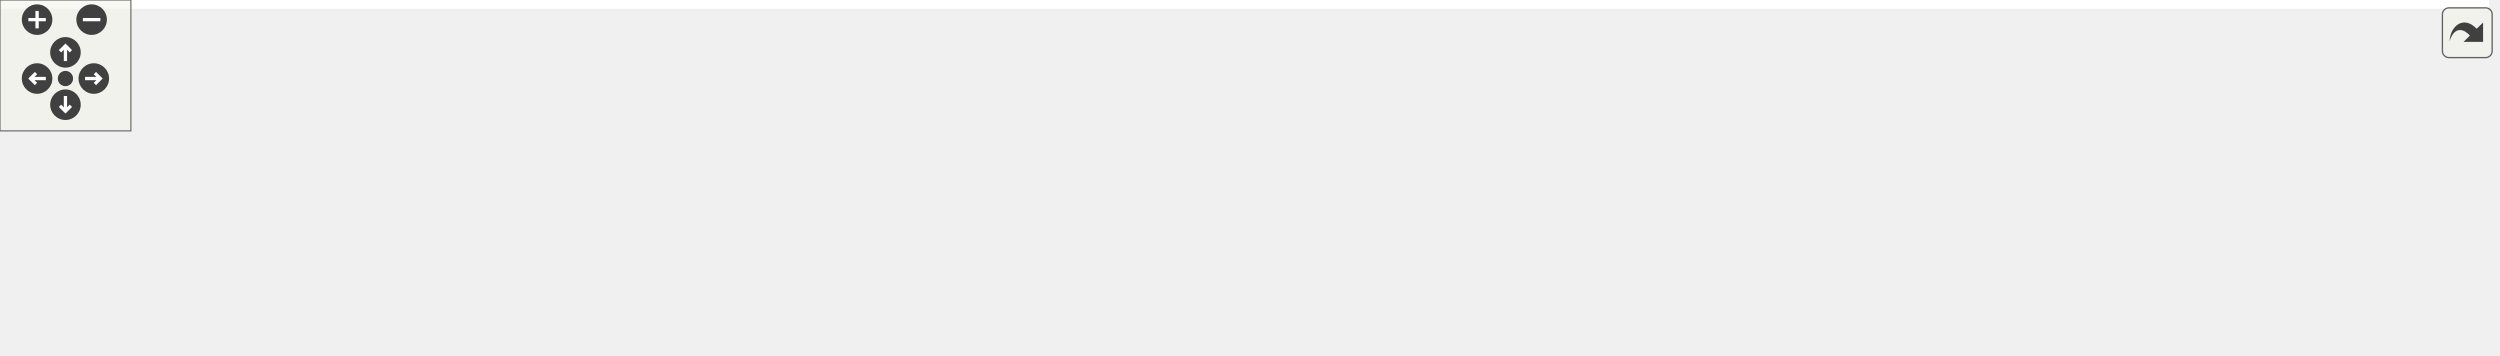
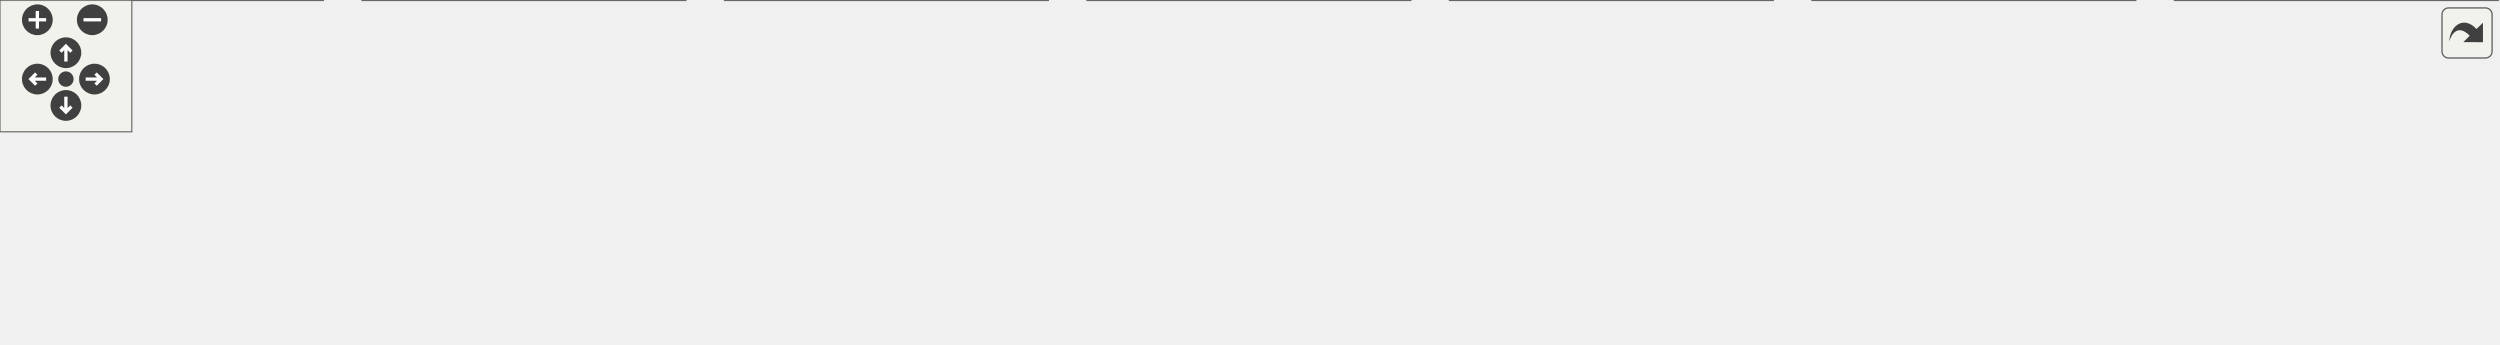
<svg xmlns="http://www.w3.org/2000/svg" xmlns:xlink="http://www.w3.org/1999/xlink" id="main" version="1.1" xml:space="preserve">
  <style type="text/css">
.edge:hover path { stroke: red; }
.edge:hover polygon { stroke: red; fill: red; }
</style>
  <defs>
    <circle id="rim" cx="0" cy="0" r="7" />
    <circle id="rim2" cx="0" cy="0" r="3.5" />
    <g id="zoomPlus">
      <use xlink:href="#rim" fill="#404040">
        <set attributeName="fill" to="#808080" begin="zoomplus.mouseover" end="zoomplus.mouseout" />
      </use>
      <path d="M-4,0h8M0,-4v8" fill="none" stroke="white" stroke-width="1.5" pointer-events="none" />
    </g>
    <g id="zoomMin">
      <use xlink:href="#rim" fill="#404040">
        <set attributeName="fill" to="#808080" begin="zoomminus.mouseover" end="zoomminus.mouseout" />
      </use>
      <path d="M-4,0h8" fill="none" stroke="white" stroke-width="1.5" pointer-events="none" />
    </g>
    <g id="dirArrow">
      <path fill="none" stroke="white" stroke-width="1.5" d="M0,-3.0v7 M-2.5,-0.5L0,-3.0L2.5,-0.5" />
    </g>
    <g id="resetDef">
      <use xlink:href="#rim2" fill="#404040">
        <set attributeName="fill" to="#808080" begin="reset.mouseover" end="reset.mouseout" />
      </use>
    </g>
  </defs>
  <svg id="graph" class="graph">
    <g id="viewport">
-       <polygon fill="white" stroke="transparent" points="-4,4 -4,-102 1141,-102 1141,4 -4,4" />
      <g id="node1" class="node">
        <g id="a_node1">
          <a xlink:title="Benchmarking support.">
-             <polygon fill="#bfbfbf" stroke="black" points="495,-67.5 495,-97.5 642,-97.5 642,-67.5 495,-67.5" />
-             <text text-anchor="start" x="503" y="-85.5" font-family="Helvetica,sans-Serif" font-size="10.00">/github/workspace/benchmark</text>
-             <text text-anchor="middle" x="568.5" y="-74.5" font-family="Helvetica,sans-Serif" font-size="10.00">/include/benchmark.hpp</text>
+             <polygon fill="#999999" stroke="#666666" points="642,-96 495,-96 495,-66 642,-66 642,-96" />
+             <text text-anchor="start" x="503" y="-84" font-family="Helvetica,sans-Serif" font-size="10.00">/github/workspace/benchmark</text>
+             <text text-anchor="middle" x="568.5" y="-73" font-family="Helvetica,sans-Serif" font-size="10.00">/include/benchmark.hpp</text>
          </a>
        </g>
      </g>
      <g id="node2" class="node">
        <g id="a_node2">
          <a xlink:href="baseline_8cpp.xhtml" target="_top" xlink:title=" ">
-             <polygon fill="white" stroke="black" points="0,-0.5 0,-30.5 147,-30.5 147,-0.5 0,-0.5" />
-             <text text-anchor="start" x="8" y="-18.5" font-family="Helvetica,sans-Serif" font-size="10.00">/github/workspace/benchmark</text>
-             <text text-anchor="middle" x="73.5" y="-7.5" font-family="Helvetica,sans-Serif" font-size="10.00">/baseline.cpp</text>
+             <polygon fill="white" stroke="#666666" points="147,-30 0,-30 0,0 147,0 147,-30" />
+             <text text-anchor="start" x="8" y="-18" font-family="Helvetica,sans-Serif" font-size="10.00">/github/workspace/benchmark</text>
+             <text text-anchor="middle" x="73.5" y="-7" font-family="Helvetica,sans-Serif" font-size="10.00">/baseline.cpp</text>
          </a>
        </g>
      </g>
      <g id="edge1" class="edge">
-         <path fill="none" stroke="midnightblue" d="M484.91,-72.6C401.36,-63.4 269.29,-48.01 155.5,-31 152.78,-30.59 150.02,-30.17 147.23,-29.73" />
-         <polygon fill="midnightblue" stroke="midnightblue" points="484.53,-76.08 494.85,-73.69 485.3,-69.12 484.53,-76.08" />
+         <path fill="none" stroke="#63b8ff" d="M483.65,-70.95C400.05,-61.74 268.75,-46.51 155.5,-30 152.78,-29.6 150.02,-29.19 147.23,-28.76" />
+         <polygon fill="#63b8ff" stroke="#63b8ff" points="483.04,-74.4 493.37,-72.01 483.81,-67.44 483.04,-74.4" />
      </g>
      <g id="node3" class="node">
        <g id="a_node3">
          <a xlink:href="predict__1x1x0_8cpp.xhtml" target="_top" xlink:title=" ">
-             <polygon fill="white" stroke="black" points="165,-0.5 165,-30.5 312,-30.5 312,-0.5 165,-0.5" />
-             <text text-anchor="start" x="173" y="-18.5" font-family="Helvetica,sans-Serif" font-size="10.00">/github/workspace/benchmark</text>
-             <text text-anchor="middle" x="238.5" y="-7.5" font-family="Helvetica,sans-Serif" font-size="10.00">/predict_1x1x0.cpp</text>
+             <polygon fill="white" stroke="#666666" points="312,-30 165,-30 165,0 312,0 312,-30" />
+             <text text-anchor="start" x="173" y="-18" font-family="Helvetica,sans-Serif" font-size="10.00">/github/workspace/benchmark</text>
+             <text text-anchor="middle" x="238.5" y="-7" font-family="Helvetica,sans-Serif" font-size="10.00">/predict_1x1x0.cpp</text>
          </a>
        </g>
      </g>
      <g id="edge2" class="edge">
-         <path fill="none" stroke="midnightblue" d="M487.35,-65.52C432.98,-54.81 362.07,-40.84 309.86,-30.55" />
-         <polygon fill="midnightblue" stroke="midnightblue" points="486.81,-68.98 497.3,-67.48 488.17,-62.11 486.81,-68.98" />
+         <path fill="none" stroke="#63b8ff" d="M483.79,-63.57C430.83,-53.3 363.29,-40.2 312.49,-30.35" />
+         <polygon fill="#63b8ff" stroke="#63b8ff" points="482.88,-66.96 493.37,-65.43 484.22,-60.09 482.88,-66.96" />
      </g>
      <g id="node4" class="node">
        <g id="a_node4">
          <a xlink:href="predict__1x1x1_8cpp.xhtml" target="_top" xlink:title=" ">
-             <polygon fill="white" stroke="black" points="330,-0.5 330,-30.5 477,-30.5 477,-0.5 330,-0.5" />
-             <text text-anchor="start" x="338" y="-18.5" font-family="Helvetica,sans-Serif" font-size="10.00">/github/workspace/benchmark</text>
-             <text text-anchor="middle" x="403.5" y="-7.5" font-family="Helvetica,sans-Serif" font-size="10.00">/predict_1x1x1.cpp</text>
+             <polygon fill="white" stroke="#666666" points="477,-30 330,-30 330,0 477,0 477,-30" />
+             <text text-anchor="start" x="338" y="-18" font-family="Helvetica,sans-Serif" font-size="10.00">/github/workspace/benchmark</text>
+             <text text-anchor="middle" x="403.5" y="-7" font-family="Helvetica,sans-Serif" font-size="10.00">/predict_1x1x1.cpp</text>
          </a>
        </g>
      </g>
      <g id="edge3" class="edge">
-         <path fill="none" stroke="midnightblue" d="M523.27,-63.68C496.81,-53.26 463.87,-40.28 439.23,-30.58" />
-         <polygon fill="midnightblue" stroke="midnightblue" points="522.11,-66.99 532.7,-67.4 524.68,-60.47 522.11,-66.99" />
+         <path fill="none" stroke="#63b8ff" d="M520.91,-61.54C495.39,-51.64 464.42,-39.63 440.69,-30.43" />
+         <polygon fill="#63b8ff" stroke="#63b8ff" points="519.47,-64.74 530.06,-65.09 522,-58.21 519.47,-64.74" />
      </g>
      <g id="node5" class="node">
        <g id="a_node5">
          <a xlink:href="predict__linalg__x1x_8cpp.xhtml" target="_top" xlink:title=" ">
-             <polygon fill="white" stroke="black" points="495,-0.5 495,-30.5 642,-30.5 642,-0.5 495,-0.5" />
-             <text text-anchor="start" x="503" y="-18.5" font-family="Helvetica,sans-Serif" font-size="10.00">/github/workspace/benchmark</text>
-             <text text-anchor="middle" x="568.5" y="-7.5" font-family="Helvetica,sans-Serif" font-size="10.00">/predict_linalg_x1x.cpp</text>
+             <polygon fill="white" stroke="#666666" points="642,-30 495,-30 495,0 642,0 642,-30" />
+             <text text-anchor="start" x="503" y="-18" font-family="Helvetica,sans-Serif" font-size="10.00">/github/workspace/benchmark</text>
+             <text text-anchor="middle" x="568.5" y="-7" font-family="Helvetica,sans-Serif" font-size="10.00">/predict_linalg_x1x.cpp</text>
          </a>
        </g>
      </g>
      <g id="edge4" class="edge">
-         <path fill="none" stroke="midnightblue" d="M568.5,-57.11C568.5,-48.15 568.5,-38.32 568.5,-30.58" />
-         <polygon fill="midnightblue" stroke="midnightblue" points="565,-57.4 568.5,-67.4 572,-57.4 565,-57.4" />
+         <path fill="none" stroke="#63b8ff" d="M568.5,-54.39C568.5,-46.13 568.5,-37.28 568.5,-30.16" />
+         <polygon fill="#63b8ff" stroke="#63b8ff" points="565,-54.28 568.5,-64.28 572,-54.28 565,-54.28" />
      </g>
      <g id="node6" class="node">
        <g id="a_node6">
          <a xlink:href="update__1x1x0_8cpp.xhtml" target="_top" xlink:title=" ">
-             <polygon fill="white" stroke="black" points="660,-0.5 660,-30.5 807,-30.5 807,-0.5 660,-0.5" />
-             <text text-anchor="start" x="668" y="-18.5" font-family="Helvetica,sans-Serif" font-size="10.00">/github/workspace/benchmark</text>
-             <text text-anchor="middle" x="733.5" y="-7.5" font-family="Helvetica,sans-Serif" font-size="10.00">/update_1x1x0.cpp</text>
+             <polygon fill="white" stroke="#666666" points="807,-30 660,-30 660,0 807,0 807,-30" />
+             <text text-anchor="start" x="668" y="-18" font-family="Helvetica,sans-Serif" font-size="10.00">/github/workspace/benchmark</text>
+             <text text-anchor="middle" x="733.5" y="-7" font-family="Helvetica,sans-Serif" font-size="10.00">/update_1x1x0.cpp</text>
          </a>
        </g>
      </g>
      <g id="edge5" class="edge">
-         <path fill="none" stroke="midnightblue" d="M613.73,-63.68C640.19,-53.26 673.13,-40.28 697.77,-30.58" />
-         <polygon fill="midnightblue" stroke="midnightblue" points="612.32,-60.47 604.3,-67.4 614.89,-66.99 612.32,-60.47" />
+         <path fill="none" stroke="#63b8ff" d="M616.09,-61.54C641.61,-51.64 672.58,-39.63 696.31,-30.43" />
+         <polygon fill="#63b8ff" stroke="#63b8ff" points="615,-58.21 606.94,-65.09 617.53,-64.74 615,-58.21" />
      </g>
      <g id="node7" class="node">
        <g id="a_node7">
          <a xlink:href="update__1x1x1_8cpp.xhtml" target="_top" xlink:title=" ">
-             <polygon fill="white" stroke="black" points="825,-0.5 825,-30.5 972,-30.5 972,-0.5 825,-0.5" />
-             <text text-anchor="start" x="833" y="-18.5" font-family="Helvetica,sans-Serif" font-size="10.00">/github/workspace/benchmark</text>
-             <text text-anchor="middle" x="898.5" y="-7.5" font-family="Helvetica,sans-Serif" font-size="10.00">/update_1x1x1.cpp</text>
+             <polygon fill="white" stroke="#666666" points="972,-30 825,-30 825,0 972,0 972,-30" />
+             <text text-anchor="start" x="833" y="-18" font-family="Helvetica,sans-Serif" font-size="10.00">/github/workspace/benchmark</text>
+             <text text-anchor="middle" x="898.5" y="-7" font-family="Helvetica,sans-Serif" font-size="10.00">/update_1x1x1.cpp</text>
          </a>
        </g>
      </g>
      <g id="edge6" class="edge">
-         <path fill="none" stroke="midnightblue" d="M649.65,-65.52C704.02,-54.81 774.93,-40.84 827.14,-30.55" />
-         <polygon fill="midnightblue" stroke="midnightblue" points="648.83,-62.11 639.7,-67.48 650.19,-68.98 648.83,-62.11" />
+         <path fill="none" stroke="#63b8ff" d="M653.21,-63.57C706.17,-53.3 773.71,-40.2 824.51,-30.35" />
+         <polygon fill="#63b8ff" stroke="#63b8ff" points="652.78,-60.09 643.63,-65.43 654.12,-66.96 652.78,-60.09" />
      </g>
      <g id="node8" class="node">
        <g id="a_node8">
          <a xlink:href="update__linalg__xx0_8cpp.xhtml" target="_top" xlink:title=" ">
-             <polygon fill="white" stroke="black" points="990,-0.5 990,-30.5 1137,-30.5 1137,-0.5 990,-0.5" />
-             <text text-anchor="start" x="998" y="-18.5" font-family="Helvetica,sans-Serif" font-size="10.00">/github/workspace/benchmark</text>
-             <text text-anchor="middle" x="1063.5" y="-7.5" font-family="Helvetica,sans-Serif" font-size="10.00">/update_linalg_xx0.cpp</text>
+             <polygon fill="white" stroke="#666666" points="1137,-30 990,-30 990,0 1137,0 1137,-30" />
+             <text text-anchor="start" x="998" y="-18" font-family="Helvetica,sans-Serif" font-size="10.00">/github/workspace/benchmark</text>
+             <text text-anchor="middle" x="1063.5" y="-7" font-family="Helvetica,sans-Serif" font-size="10.00">/update_linalg_xx0.cpp</text>
          </a>
        </g>
      </g>
      <g id="edge7" class="edge">
-         <path fill="none" stroke="midnightblue" d="M652.09,-72.6C735.64,-63.4 867.71,-48.01 981.5,-31 984.22,-30.59 986.98,-30.17 989.77,-29.73" />
-         <polygon fill="midnightblue" stroke="midnightblue" points="651.7,-69.12 642.15,-73.69 652.47,-76.08 651.7,-69.12" />
+         <path fill="none" stroke="#63b8ff" d="M653.35,-70.95C736.95,-61.74 868.25,-46.51 981.5,-30 984.22,-29.6 986.98,-29.19 989.77,-28.76" />
+         <polygon fill="#63b8ff" stroke="#63b8ff" points="653.19,-67.44 643.63,-72.01 653.96,-74.4 653.19,-67.44" />
      </g>
    </g>
  </svg>
  <g id="navigator" transform="translate(0 0)" fill="#404254">
    <rect fill="#f2f5e9" fill-opacity="0.5" stroke="#606060" stroke-width=".5" x="0" y="0" width="60" height="60" />
    <use id="zoomplus" xlink:href="#zoomPlus" x="17" y="9" />
    <use id="zoomminus" xlink:href="#zoomMin" x="42" y="9" />
    <use id="reset" xlink:href="#resetDef" x="30" y="36" />
    <g id="arrowUp" xlink:href="#dirArrow" transform="translate(30 24)">
      <use xlink:href="#rim" fill="#404040">
        <set attributeName="fill" to="#808080" begin="arrowUp.mouseover" end="arrowUp.mouseout" />
      </use>
      <path fill="none" stroke="white" stroke-width="1.5" d="M0,-3.0v7 M-2.5,-0.5L0,-3.0L2.5,-0.5" />
    </g>
    <g id="arrowRight" xlink:href="#dirArrow" transform="rotate(90) translate(36 -43)">
      <use xlink:href="#rim" fill="#404040">
        <set attributeName="fill" to="#808080" begin="arrowRight.mouseover" end="arrowRight.mouseout" />
      </use>
      <path fill="none" stroke="white" stroke-width="1.5" d="M0,-3.0v7 M-2.5,-0.5L0,-3.0L2.5,-0.5" />
    </g>
    <g id="arrowDown" xlink:href="#dirArrow" transform="rotate(180) translate(-30 -48)">
      <use xlink:href="#rim" fill="#404040">
        <set attributeName="fill" to="#808080" begin="arrowDown.mouseover" end="arrowDown.mouseout" />
      </use>
      <path fill="none" stroke="white" stroke-width="1.5" d="M0,-3.0v7 M-2.5,-0.5L0,-3.0L2.5,-0.5" />
    </g>
    <g id="arrowLeft" xlink:href="#dirArrow" transform="rotate(270) translate(-36 17)">
      <use xlink:href="#rim" fill="#404040">
        <set attributeName="fill" to="#808080" begin="arrowLeft.mouseover" end="arrowLeft.mouseout" />
      </use>
      <path fill="none" stroke="white" stroke-width="1.5" d="M0,-3.0v7 M-2.5,-0.5L0,-3.0L2.5,-0.5" />
    </g>
  </g>
  <svg viewBox="0 0 15 15" width="100%" height="30px" preserveAspectRatio="xMaxYMin meet">
    <g id="arrow_out" transform="scale(0.3 0.3)">
      <a xlink:href="benchmark_8hpp__dep__incl_org.svg" target="_base">
        <rect id="button" ry="5" rx="5" y="6" x="6" height="38" width="38" fill="#f2f5e9" fill-opacity="0.5" stroke="#606060" stroke-width="1.0" />
        <path id="arrow" d="M 11.5,31.437 C 11.94,20.098 22.043,11.323 32.159,21.979 L 37.069,17.246 C 37.069,17.246 37.088,32 37.088,32 L 22.16,31.978 C 22.16,31.978 26.998,27.14 26.998,27.14 C 18.529,18.264 13.292,25.23 11.5,31.437 z" style="fill:#404040;" />
      </a>
    </g>
  </svg>
</svg>
